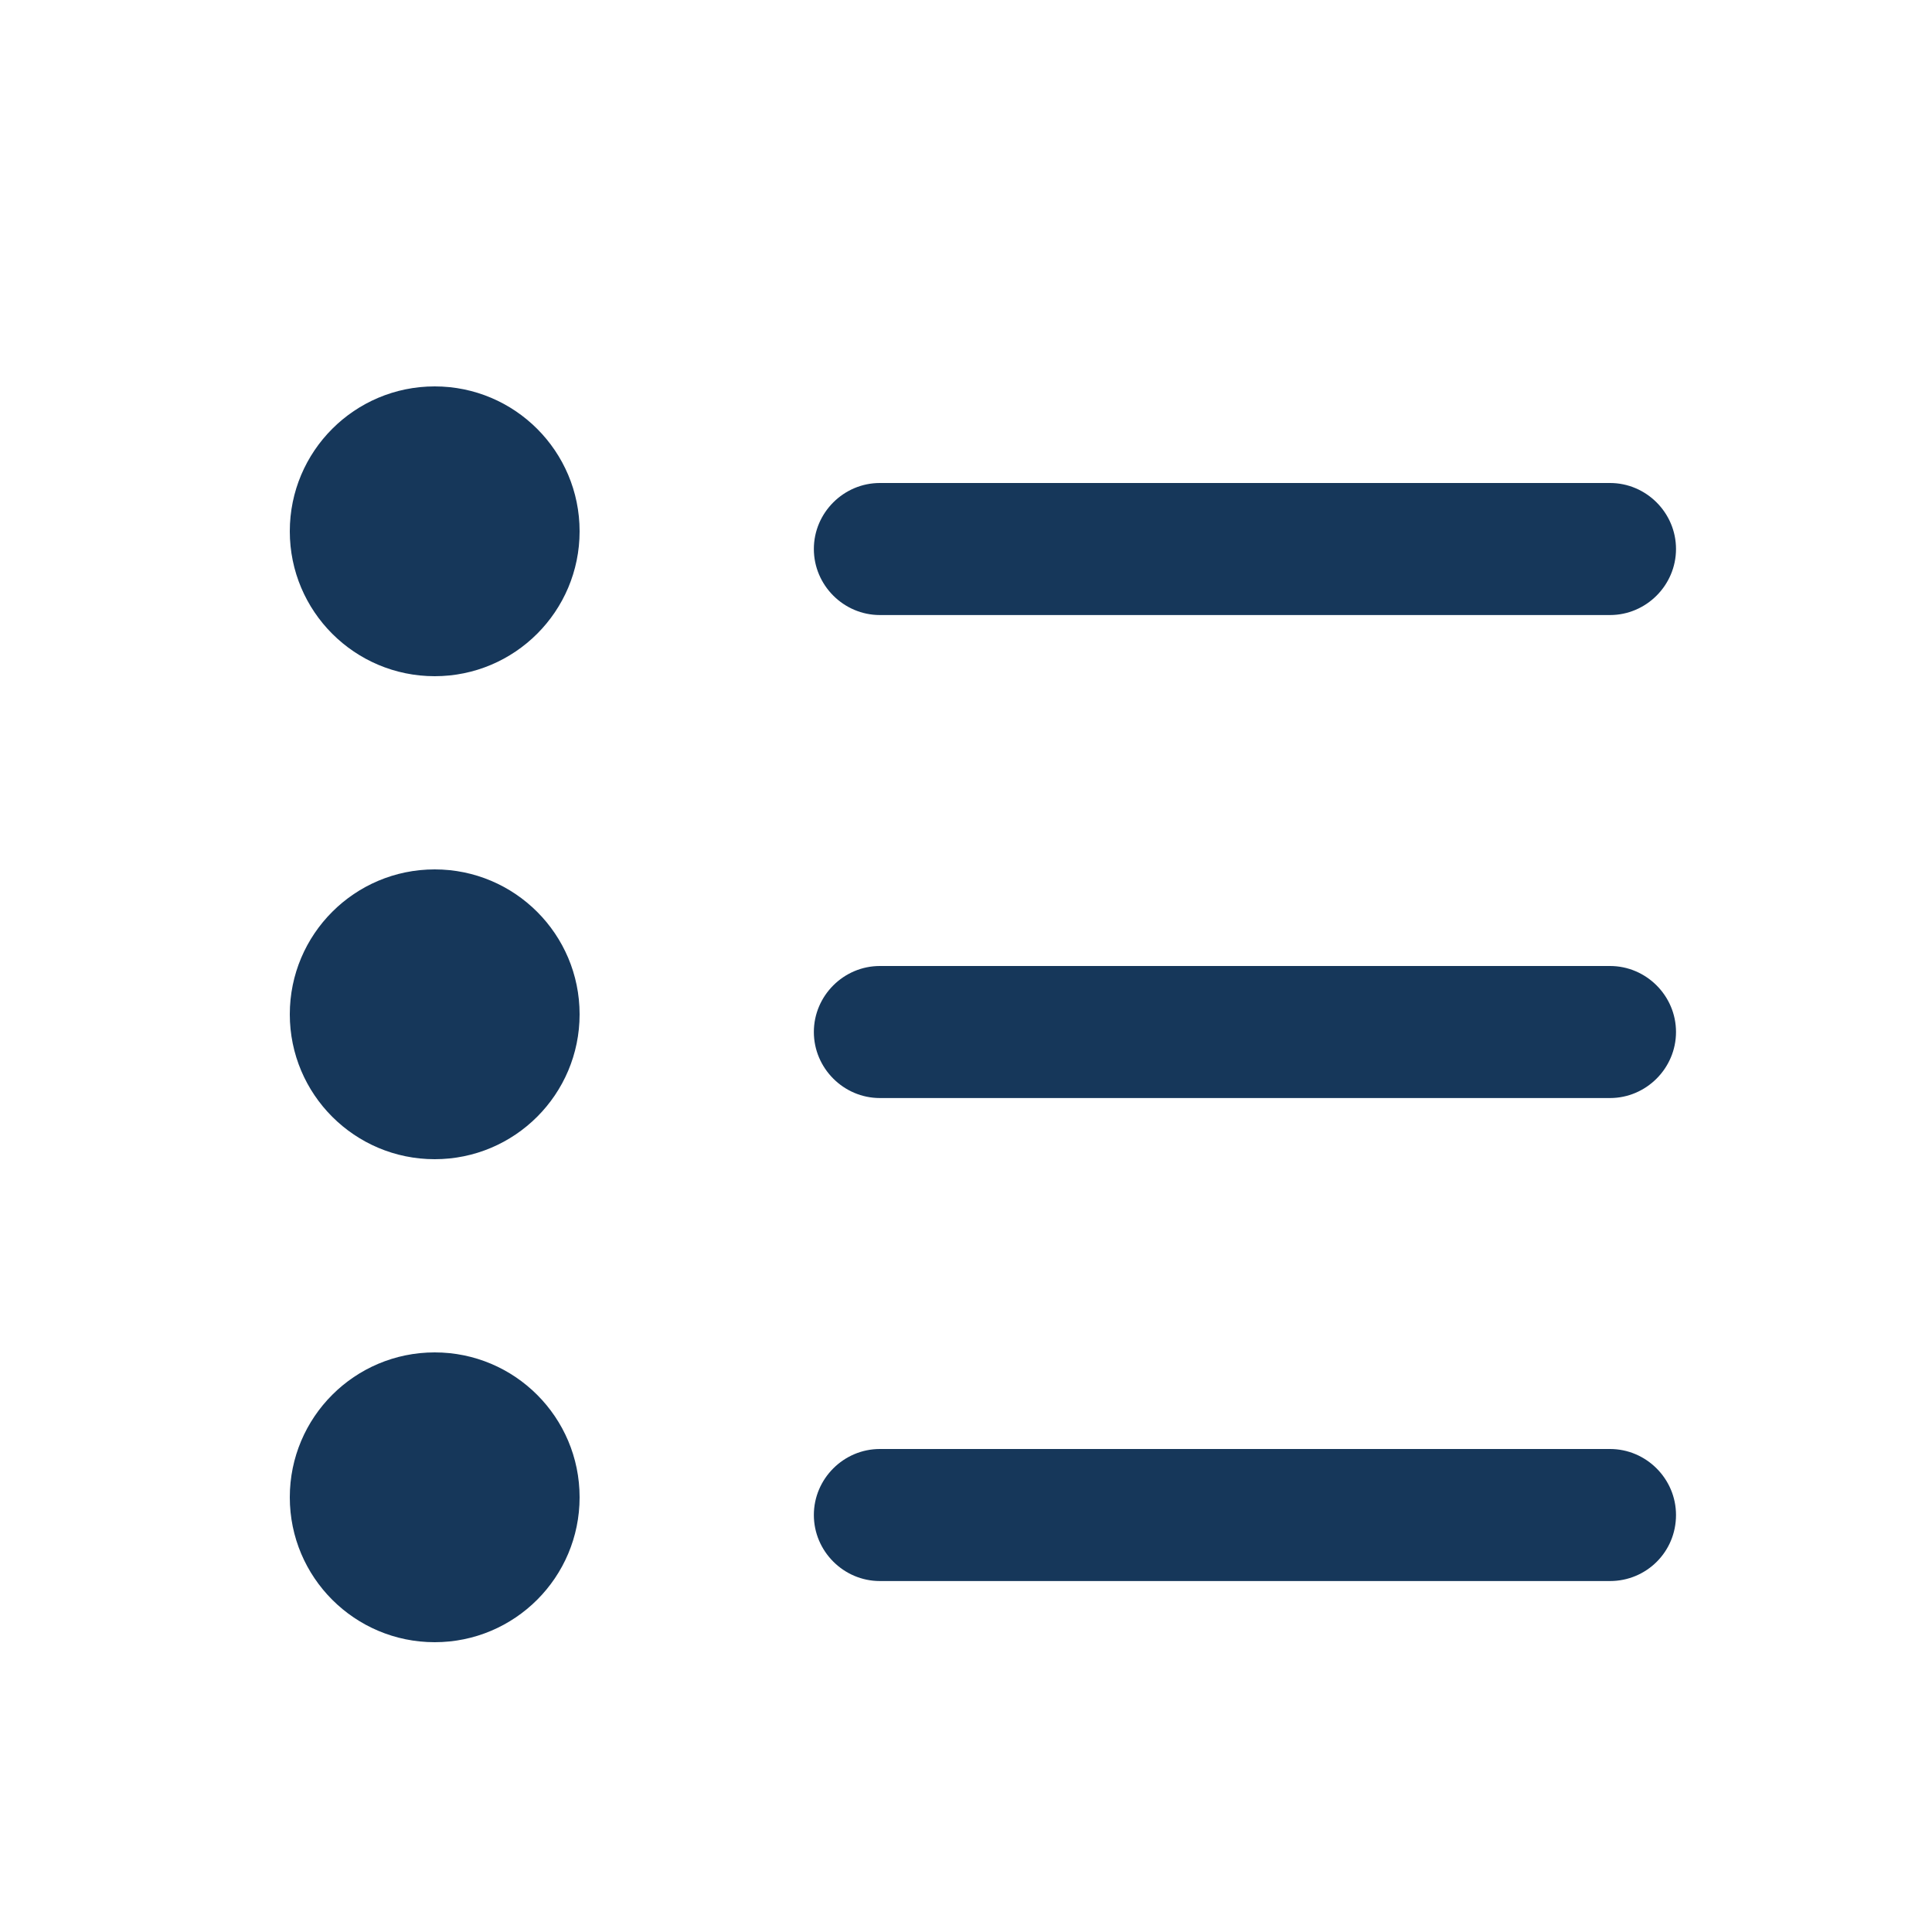
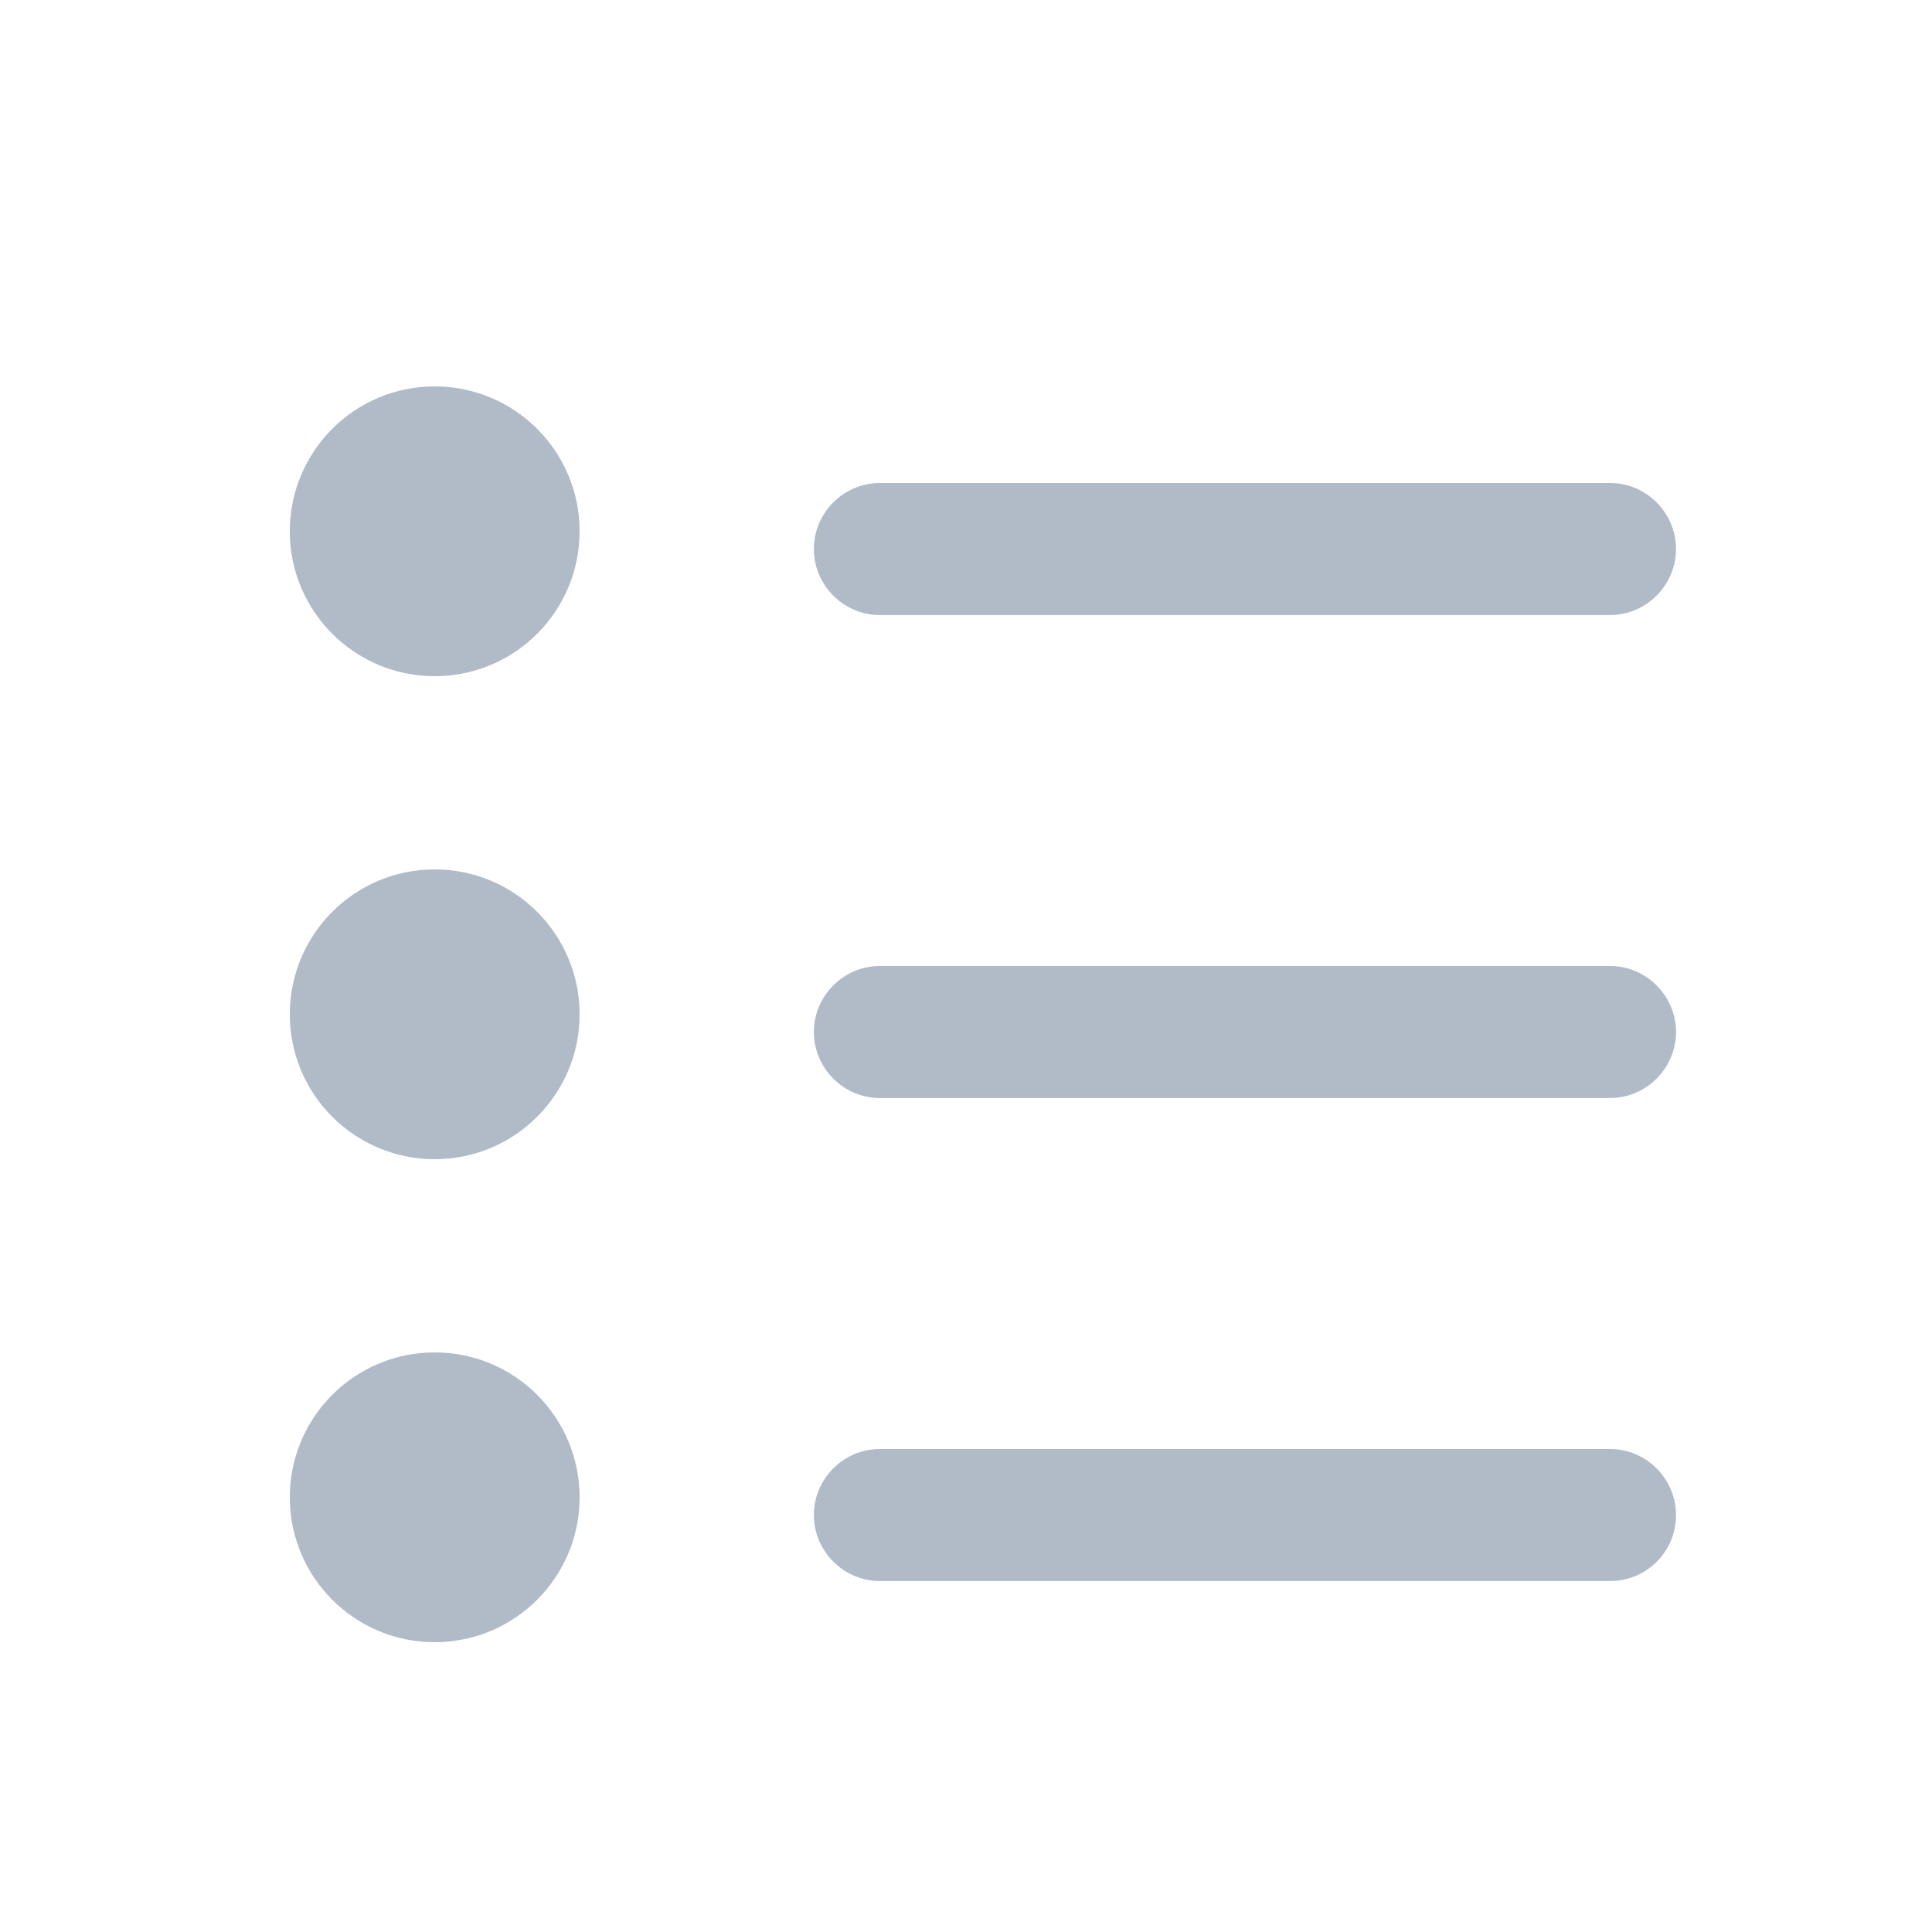
<svg xmlns="http://www.w3.org/2000/svg" width="32" height="32" viewBox="0 0 32 32" fill="none">
-   <path d="M26.667 26.187H14.573C13.973 26.187 13.48 25.693 13.48 25.093C13.48 24.493 13.973 24 14.573 24H26.667C27.267 24 27.76 24.493 27.76 25.093C27.76 25.707 27.267 26.187 26.667 26.187Z" fill="#16375A" />
-   <path d="M26.667 18.187H14.573C13.973 18.187 13.48 17.693 13.48 17.093C13.48 16.493 13.973 16 14.573 16H26.667C27.267 16 27.76 16.493 27.76 17.093C27.76 17.693 27.267 18.187 26.667 18.187Z" fill="#16375A" />
-   <path d="M26.667 10.187H14.573C13.973 10.187 13.48 9.693 13.48 9.093C13.48 8.493 13.973 8 14.573 8H26.667C27.267 8 27.76 8.493 27.76 9.093C27.76 9.693 27.267 10.187 26.667 10.187Z" fill="#16375A" />
-   <ellipse cx="7.2" cy="8.8" rx="2.4" ry="2.4" fill="#16375A" />
-   <ellipse cx="7.2" cy="16.8" rx="2.4" ry="2.4" fill="#16375A" />
-   <ellipse cx="7.2" cy="24.8" rx="2.4" ry="2.4" fill="#16375A" />
+   <path d="M26.667 26.187H14.573C13.973 26.187 13.48 25.693 13.48 25.093C13.48 24.493 13.973 24 14.573 24H26.667C27.267 24 27.76 24.493 27.76 25.093C27.76 25.707 27.267 26.187 26.667 26.187Z" fill="#B0BBC7" />
+   <path d="M26.667 18.187H14.573C13.973 18.187 13.48 17.693 13.48 17.093C13.48 16.493 13.973 16 14.573 16H26.667C27.267 16 27.76 16.493 27.76 17.093C27.76 17.693 27.267 18.187 26.667 18.187Z" fill="#B0BBC7" />
+   <path d="M26.667 10.187H14.573C13.973 10.187 13.48 9.693 13.48 9.093C13.48 8.493 13.973 8 14.573 8H26.667C27.267 8 27.76 8.493 27.76 9.093C27.76 9.693 27.267 10.187 26.667 10.187Z" fill="#B0BBC7" />
+   <ellipse cx="7.2" cy="8.8" rx="2.4" ry="2.4" fill="#B0BBC7" />
+   <ellipse cx="7.2" cy="16.8" rx="2.4" ry="2.4" fill="#B0BBC7" />
+   <ellipse cx="7.2" cy="24.8" rx="2.4" ry="2.4" fill="#B0BBC7" />
</svg>
